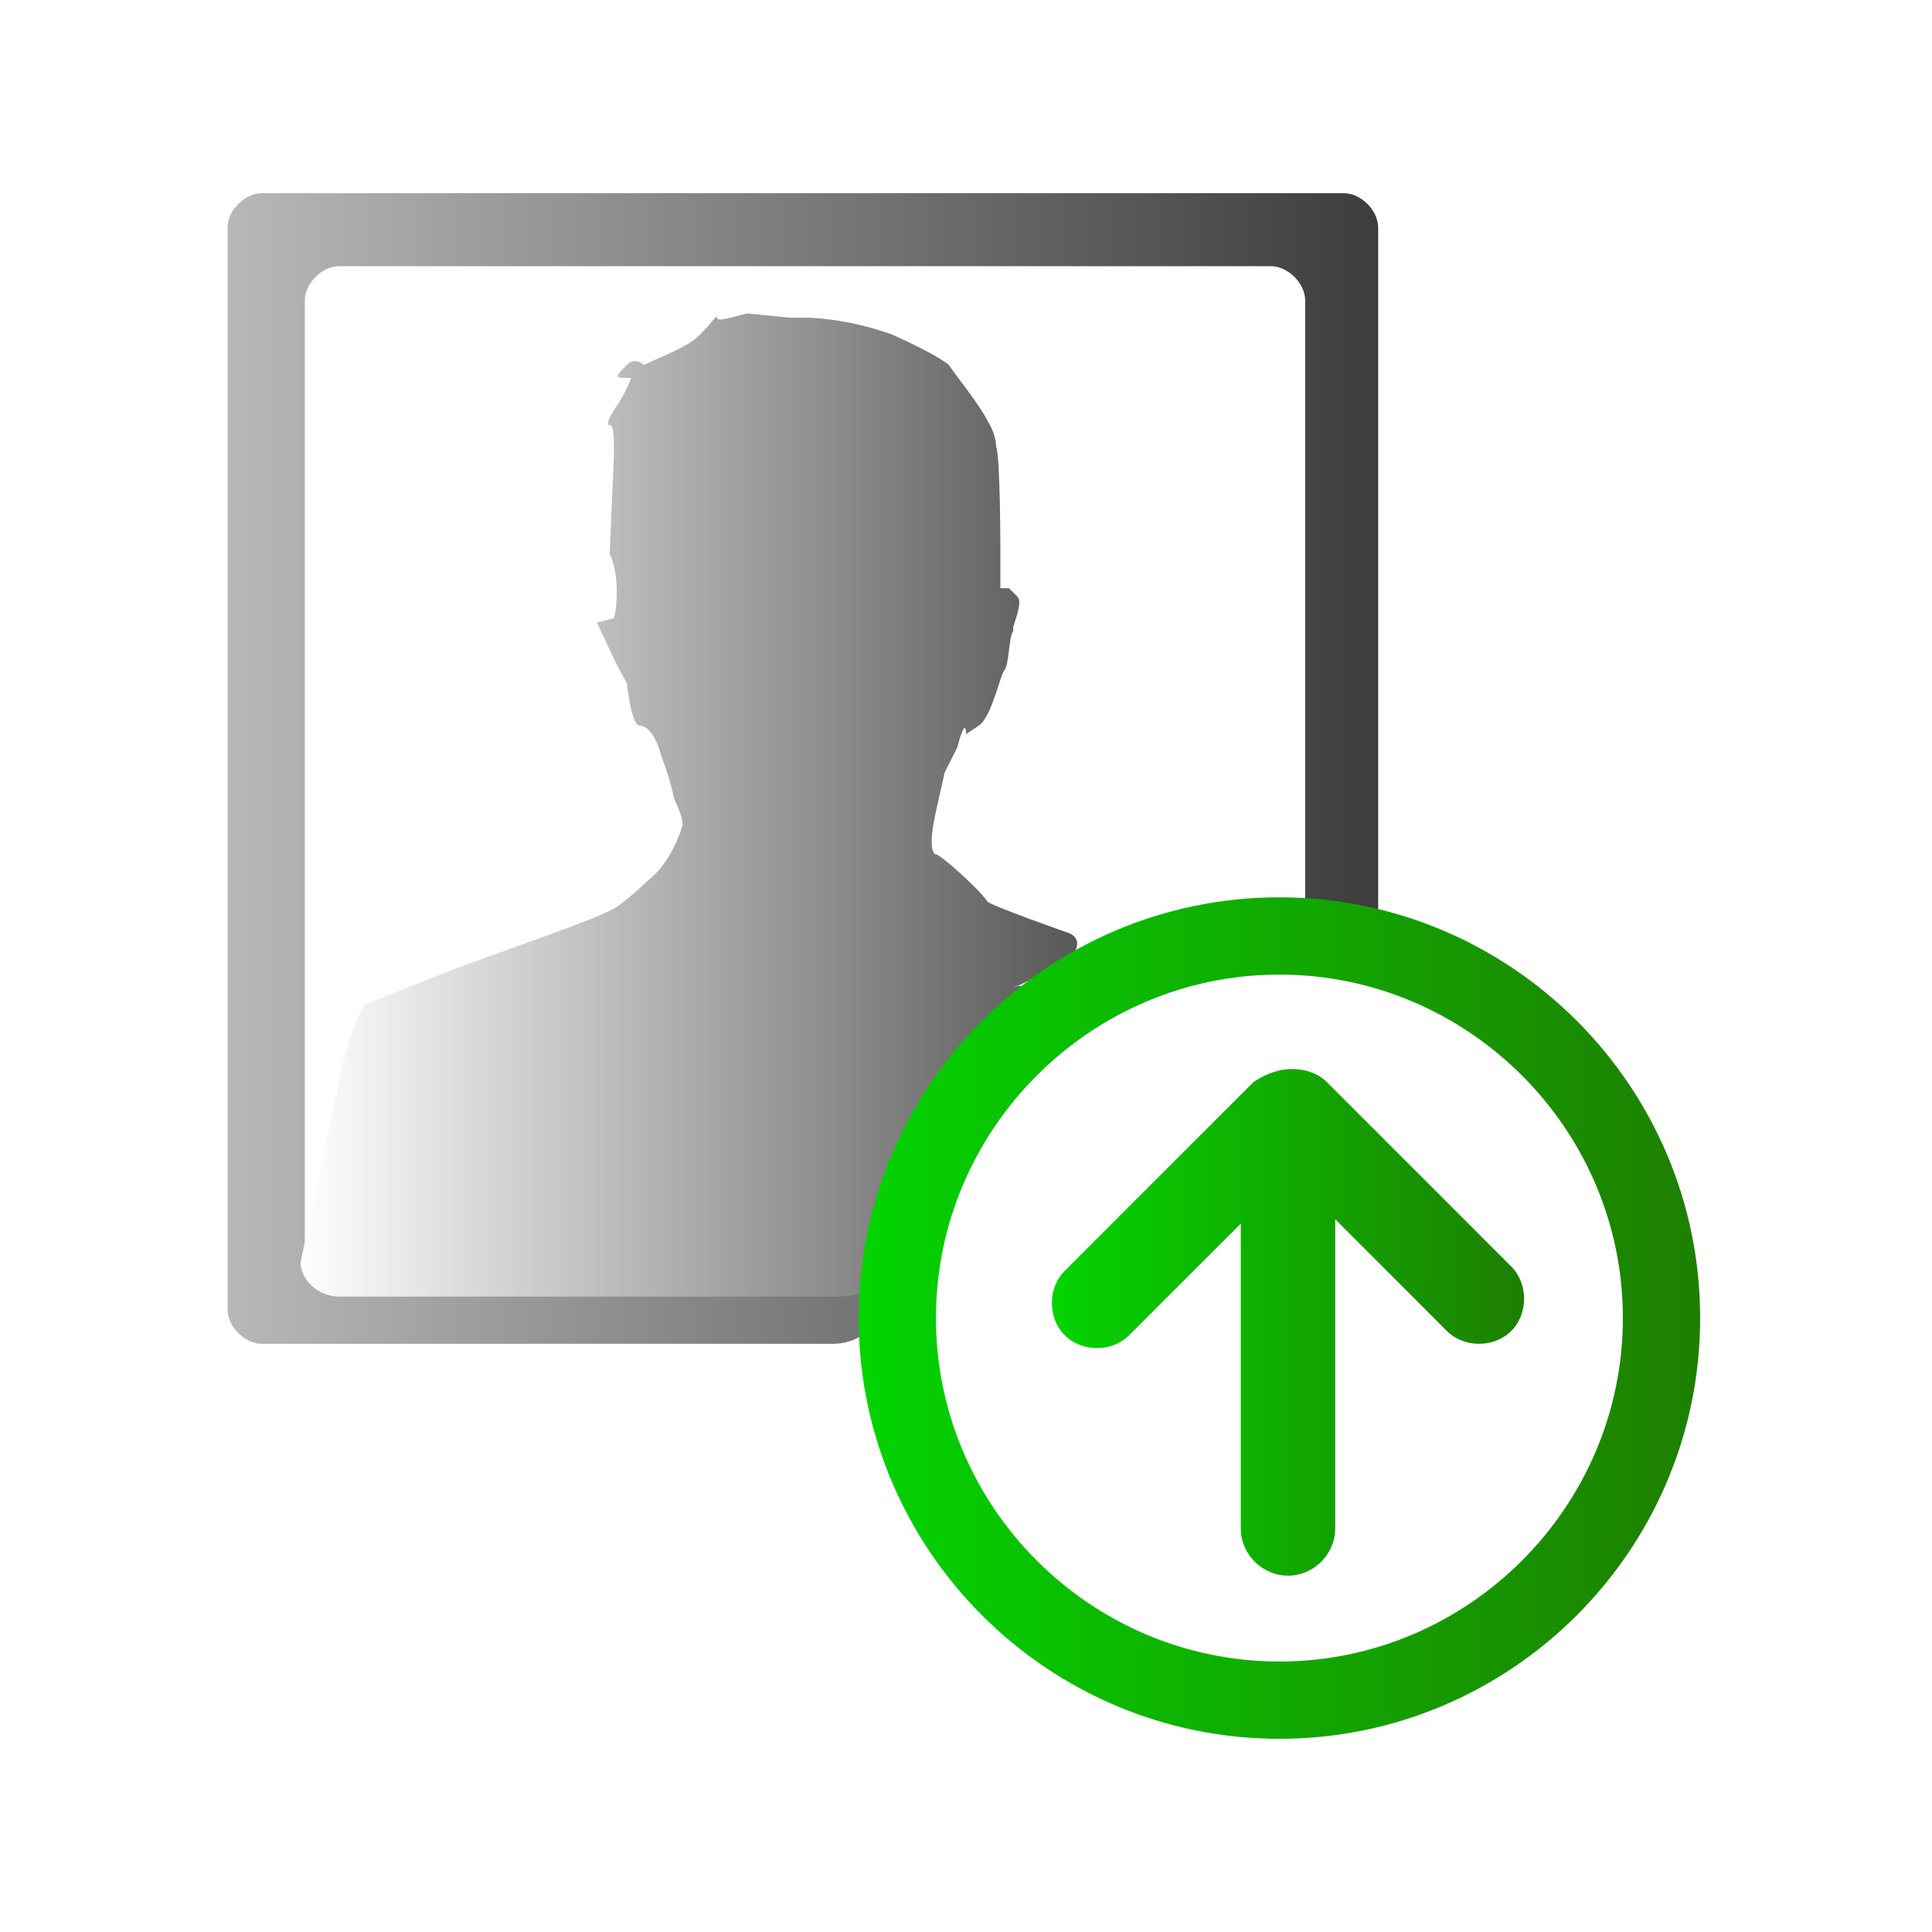
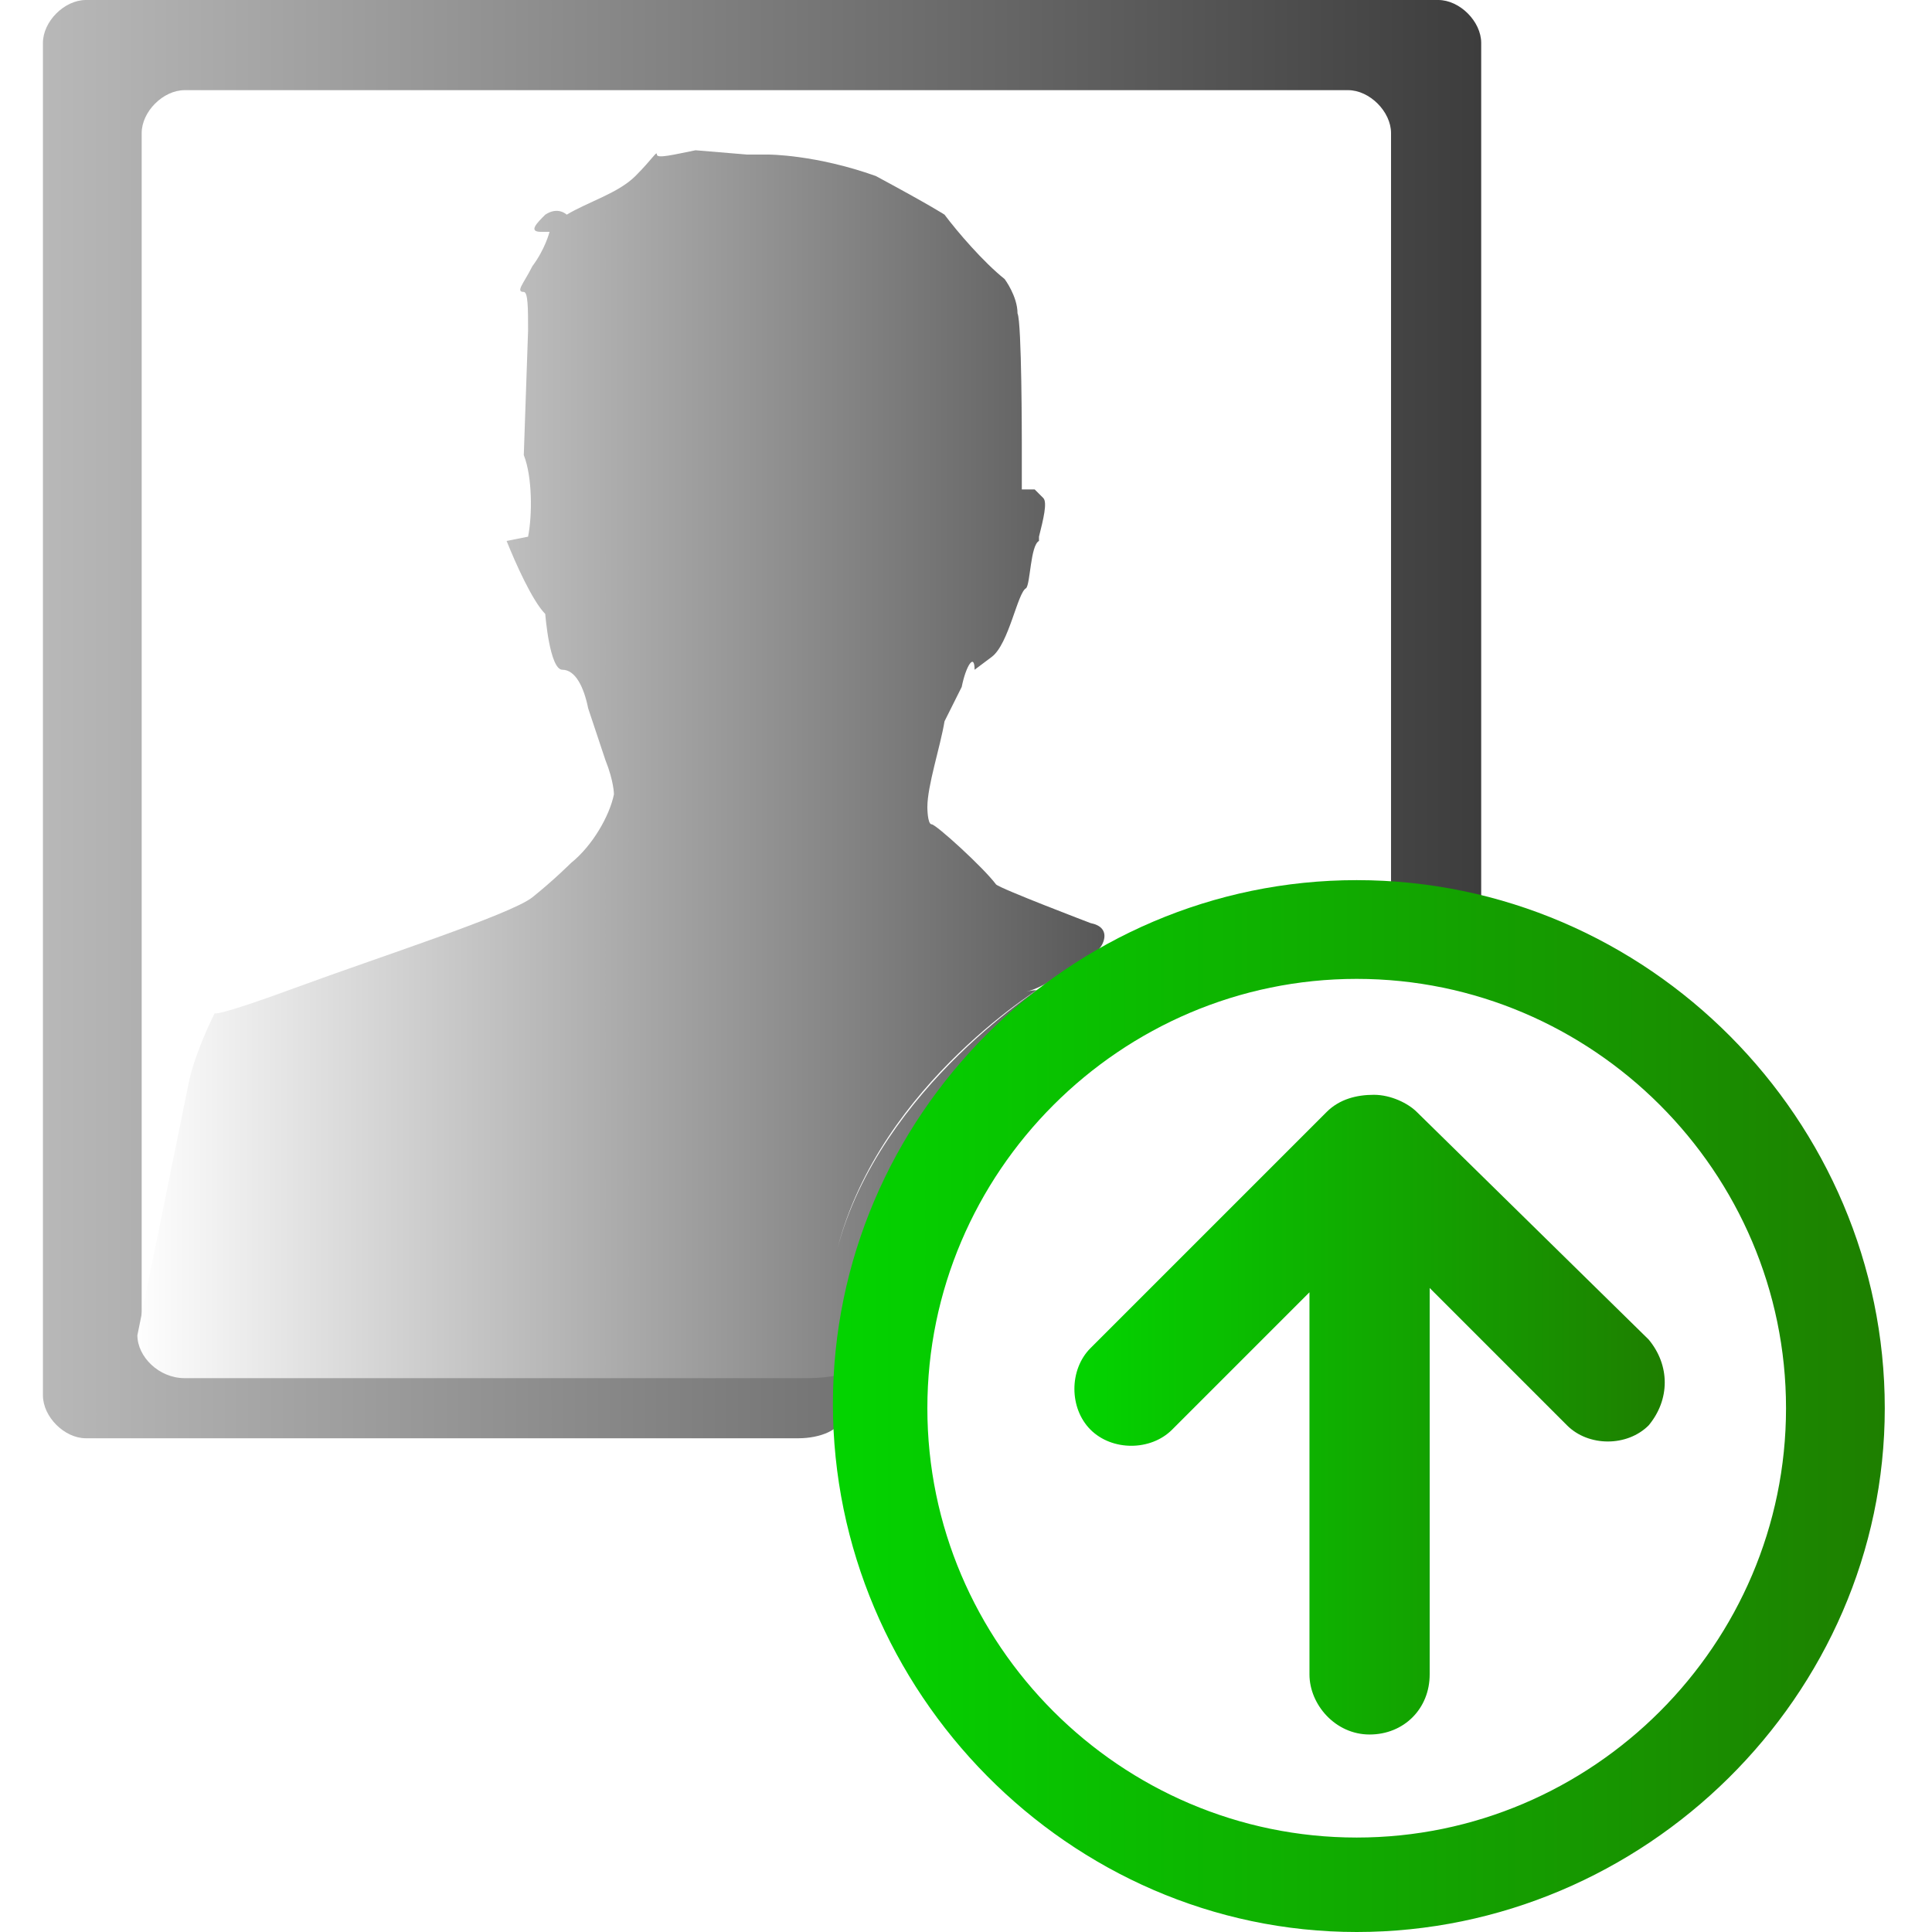
<svg xmlns="http://www.w3.org/2000/svg" version="1.1" id="Layer_1" x="0px" y="0px" viewBox="0 0 45 45" style="enable-background:new 0 0 45 45;" xml:space="preserve">
  <style type="text/css">
	.st0{fill:url(#SVGID_1_);}
	.st1{fill:url(#SVGID_2_);}
	.st2{fill:url(#SVGID_3_);}
	.st3{fill:url(#SVGID_4_);}
</style>
  <g>
-     <linearGradient id="SVGID_1_" gradientUnits="userSpaceOnUse" x1="5.281" y1="17.901" x2="32.039" y2="17.901">
+     <linearGradient id="SVGID_1_" gradientUnits="userSpaceOnUse" x1="1.012" y1="28.25" x2="34.46" y2="28.25" gradientTransform="matrix(1 0 0 -1 0 45)">
      <stop offset="0" style="stop-color:#B8B8B8" />
      <stop offset="1" style="stop-color:#3D3D3D" />
    </linearGradient>
-     <path class="st0" d="M31.5,22.1c0.3,0,0.6-0.4,0.6-0.8v-16c0-0.4-0.4-0.8-0.8-0.8H6.1c-0.4,0-0.8,0.4-0.8,0.8v25.2   c0,0.4,0.4,0.8,0.8,0.8h13.3c0.4,0,0.8-0.2,0.8-0.4c0-0.2,0-0.8,0-0.8c0,0-0.1,0-0.1-0.1c0,0-0.4-0.1-0.8-0.1H7.9   c-0.4,0-0.8-0.4-0.8-0.8V7c0-0.4,0.4-0.8,0.8-0.8h21.7c0.4,0,0.8,0.4,0.8,0.8v14.4C30.3,21.8,31.2,22.1,31.5,22.1z" />
+     <path class="st0" d="M33.8,22c0.4,0,0.7-0.5,0.7-1V1c0-0.5-0.5-1-1-1H2C1.5,0,1,0.5,1,1v31.5c0,0.5,0.5,1,1,1h16.6   c0.5,0,1-0.2,1-0.5c0-0.3,0-1,0-1s-0.1,0-0.1-0.1c0,0-0.5-0.1-1-0.1H4.3c-0.5,0-1-0.5-1-1V3.1c0-0.5,0.5-1,1-1h27.1   c0.5,0,1,0.5,1,1v18C32.3,21.6,33.4,22,33.8,22z" />
  </g>
  <g>
-     <linearGradient id="SVGID_2_" gradientUnits="userSpaceOnUse" x1="6.972" y1="18.667" x2="25.112" y2="18.667">
+     <linearGradient id="SVGID_2_" gradientUnits="userSpaceOnUse" x1="3.103" y1="27.188" x2="25.777" y2="27.188" gradientTransform="matrix(1 0 0 -1 0 45)">
      <stop offset="0" style="stop-color:#FFFFFF" />
      <stop offset="1" style="stop-color:#575757" />
    </linearGradient>
-     <path class="st1" d="M23.6,23.3c0.3-0.3,0.3-0.4,0-0.3c0,0,0,0-0.3,0.1c0.3-0.1,0.3-0.1,0.3-0.1c0.3-0.1,0.6-0.3,0.7-0.4   s0.1-0.1-0.3,0.2c0,0-3.1,1.9-3.9,5c0.8-3.1,3.9-5,3.9-5c0.4-0.2,0.8-0.5,1-0.6c0.1-0.1,0.2-0.4-0.2-0.5c0,0-1.7-0.6-1.8-0.7   c-0.2-0.3-1.1-1.1-1.2-1.1c-0.1,0-0.1-0.3-0.1-0.3c0-0.4,0.2-1.1,0.3-1.6l0.3-0.6c0.1-0.4,0.2-0.6,0.2-0.3c0,0,0,0,0.3-0.2   c0.3-0.2,0.5-1.2,0.6-1.3c0.1-0.1,0.1-0.8,0.2-0.9c0-0.1,0-0.1,0-0.1c0.1-0.3,0.2-0.6,0.1-0.7c0,0,0,0-0.1-0.1   c-0.1-0.1-0.1-0.1-0.1-0.1c-0.1,0-0.2,0-0.2,0c0,0,0-0.4,0-0.9c0,0,0-2.2-0.1-2.4c0-0.3-0.2-0.6-0.2-0.6c-0.2-0.4-0.7-1-0.9-1.3   c0,0-0.2-0.2-1.3-0.7c-1.1-0.4-2-0.4-2-0.4c-0.4,0-0.5,0-0.2,0c0.3,0,0.2,0-0.2,0l-1-0.1c-0.4,0.1-0.7,0.2-0.7,0.1   c0-0.1-0.1,0.1-0.4,0.4S15.4,8.3,15,8.5c0,0-0.2-0.2-0.4,0c-0.2,0.2-0.3,0.3-0.1,0.3c0,0,0,0,0.2,0c0.1,0,0.1,0,0.1,0   c-0.1,0-0.1,0-0.1,0c0,0-0.1,0.3-0.3,0.6c-0.2,0.3-0.3,0.5-0.2,0.5c0.1,0,0.1,0.3,0.1,0.7l-0.1,2.3c0.2,0.4,0.2,1.1,0.1,1.5   l-0.4,0.1c0.2,0.4,0.5,1.1,0.7,1.4c0,0,0.1,1,0.3,1c0.2,0,0.4,0.3,0.5,0.7c0,0,0.2,0.5,0.3,1c0.2,0.4,0.2,0.6,0.2,0.6   c-0.1,0.4-0.4,1-0.8,1.3c0,0-0.3,0.3-0.7,0.6c-0.4,0.3-2.9,1.1-4.4,1.7s-1.5,0.6-1.5,0.6c-0.2,0.3-0.4,0.9-0.5,1.3l-1,4.7   c0,0.4,0.4,0.8,0.9,0.8h11.6c0.4,0,0.8-0.1,0.8-0.2c0-0.1,0-0.5,0-0.5c0,0,0-0.4,0.2-0.8L23.6,23.3z" />
+     <path class="st1" d="M23.9,23.5c0.4-0.4,0.4-0.5,0-0.4c0,0,0,0-0.4,0.1c0.4-0.1,0.4-0.1,0.4-0.1c0.4-0.1,0.8-0.4,0.9-0.5   c0.1-0.1,0.1-0.1-0.4,0.3c0,0-3.9,2.4-4.9,6.2c1-3.9,4.9-6.2,4.9-6.2c0.5-0.3,1-0.6,1.2-0.8c0.1-0.1,0.3-0.5-0.2-0.6   c0,0-2.1-0.8-2.2-0.9c-0.3-0.4-1.4-1.4-1.5-1.4c-0.1,0-0.1-0.4-0.1-0.4c0-0.5,0.3-1.4,0.4-2l0.4-0.8c0.1-0.5,0.3-0.8,0.3-0.4   c0,0,0,0,0.4-0.3c0.4-0.3,0.6-1.5,0.8-1.6c0.1-0.1,0.1-1,0.3-1.1c0-0.1,0-0.1,0-0.1c0.1-0.4,0.2-0.8,0.1-0.9c0,0,0,0-0.1-0.1   c-0.1-0.1-0.1-0.1-0.1-0.1c-0.1,0-0.3,0-0.3,0s0-0.5,0-1.1c0,0,0-2.8-0.1-3c0-0.4-0.3-0.8-0.3-0.8C22.9,6.1,22.3,5.4,22,5   c0,0-0.3-0.2-1.6-0.9c-1.4-0.5-2.5-0.5-2.5-0.5c-0.5,0-0.6,0-0.2,0c0.4,0,0.2,0-0.3,0l-1.2-0.1c-0.5,0.1-0.9,0.2-0.9,0.1   c0-0.1-0.1,0.1-0.5,0.5c-0.4,0.4-1.1,0.6-1.6,0.9c0,0-0.2-0.2-0.5,0c-0.2,0.2-0.4,0.4-0.1,0.4c0,0,0,0,0.2,0c0.1,0,0.1,0,0.1,0   c-0.1,0-0.1,0-0.1,0s-0.1,0.4-0.4,0.8c-0.2,0.4-0.4,0.6-0.2,0.6c0.1,0,0.1,0.4,0.1,0.9l-0.1,2.9c0.2,0.5,0.2,1.4,0.1,1.9l-0.5,0.1   c0.2,0.5,0.6,1.4,0.9,1.7c0,0,0.1,1.3,0.4,1.3s0.5,0.4,0.6,0.9c0,0,0.2,0.6,0.4,1.2c0.2,0.5,0.2,0.8,0.2,0.8   c-0.1,0.5-0.5,1.2-1,1.6c0,0-0.4,0.4-0.9,0.8c-0.5,0.4-3.6,1.4-5.5,2.1S5,23.6,5,23.6c-0.2,0.4-0.5,1.1-0.6,1.6l-1.2,5.9   c0,0.5,0.5,1,1.1,1h14.5c0.5,0,1-0.1,1-0.2s0-0.6,0-0.6s0-0.5,0.3-1L23.9,23.5z" />
  </g>
  <g>
-     <linearGradient id="SVGID_3_" gradientUnits="userSpaceOnUse" x1="20" y1="30.709" x2="39.626" y2="30.709">
+     <linearGradient id="SVGID_3_" gradientUnits="userSpaceOnUse" x1="19.387" y1="12.25" x2="43.92" y2="12.25" gradientTransform="matrix(1 0 0 -1 0 45)">
      <stop offset="0" style="stop-color:#03D400" />
      <stop offset="1" style="stop-color:#1E7F00" />
    </linearGradient>
-     <path class="st2" d="M29.8,20.9c-5.4,0-9.8,4.4-9.8,9.8s4.4,9.8,9.8,9.8s9.8-4.4,9.8-9.8S35.2,20.9,29.8,20.9z M29.8,38.7   c-4.4,0-8-3.6-8-8s3.6-8,8-8s8,3.6,8,8S34.2,38.7,29.8,38.7z" />
-     <linearGradient id="SVGID_4_" gradientUnits="userSpaceOnUse" x1="24.537" y1="30.709" x2="35.462" y2="30.709">
+     <path class="st2" d="M31.6,20.5c-6.7,0-12.2,5.5-12.2,12.2S24.9,45,31.6,45s12.3-5.5,12.3-12.2S38.4,20.5,31.6,20.5z M31.6,42.8   c-5.5,0-10-4.5-10-10s4.5-10,10-10s10,4.5,10,10S37.1,42.8,31.6,42.8z" />
+     <linearGradient id="SVGID_4_" gradientUnits="userSpaceOnUse" x1="25.059" y1="12.125" x2="38.715" y2="12.125" gradientTransform="matrix(1 0 0 -1 0 45)">
      <stop offset="0" style="stop-color:#03D400" />
      <stop offset="1" style="stop-color:#1E7F00" />
    </linearGradient>
-     <path class="st3" d="M35.2,29.5l-4.3-4.3c-0.2-0.2-0.5-0.3-0.8-0.3c-0.3,0-0.6,0.1-0.9,0.3l-4.4,4.4c-0.4,0.4-0.4,1.1,0,1.5   c0.4,0.4,1.1,0.4,1.5,0l2.6-2.6v7.1c0,0.6,0.5,1.1,1.1,1.1c0.6,0,1.1-0.5,1.1-1.1v-7.2l2.6,2.6c0.4,0.4,1.1,0.4,1.5,0   C35.6,30.6,35.6,29.9,35.2,29.5z" />
+     <path class="st3" d="M38.4,31.2L33,25.9c-0.2-0.2-0.6-0.4-1-0.4c-0.4,0-0.8,0.1-1.1,0.4l-5.5,5.5c-0.5,0.5-0.5,1.4,0,1.9   s1.4,0.5,1.9,0l3.2-3.2v8.9c0,0.7,0.6,1.4,1.4,1.4s1.4-0.6,1.4-1.4v-9l3.2,3.2c0.5,0.5,1.4,0.5,1.9,0   C38.9,32.6,38.9,31.8,38.4,31.2z" />
  </g>
</svg>
